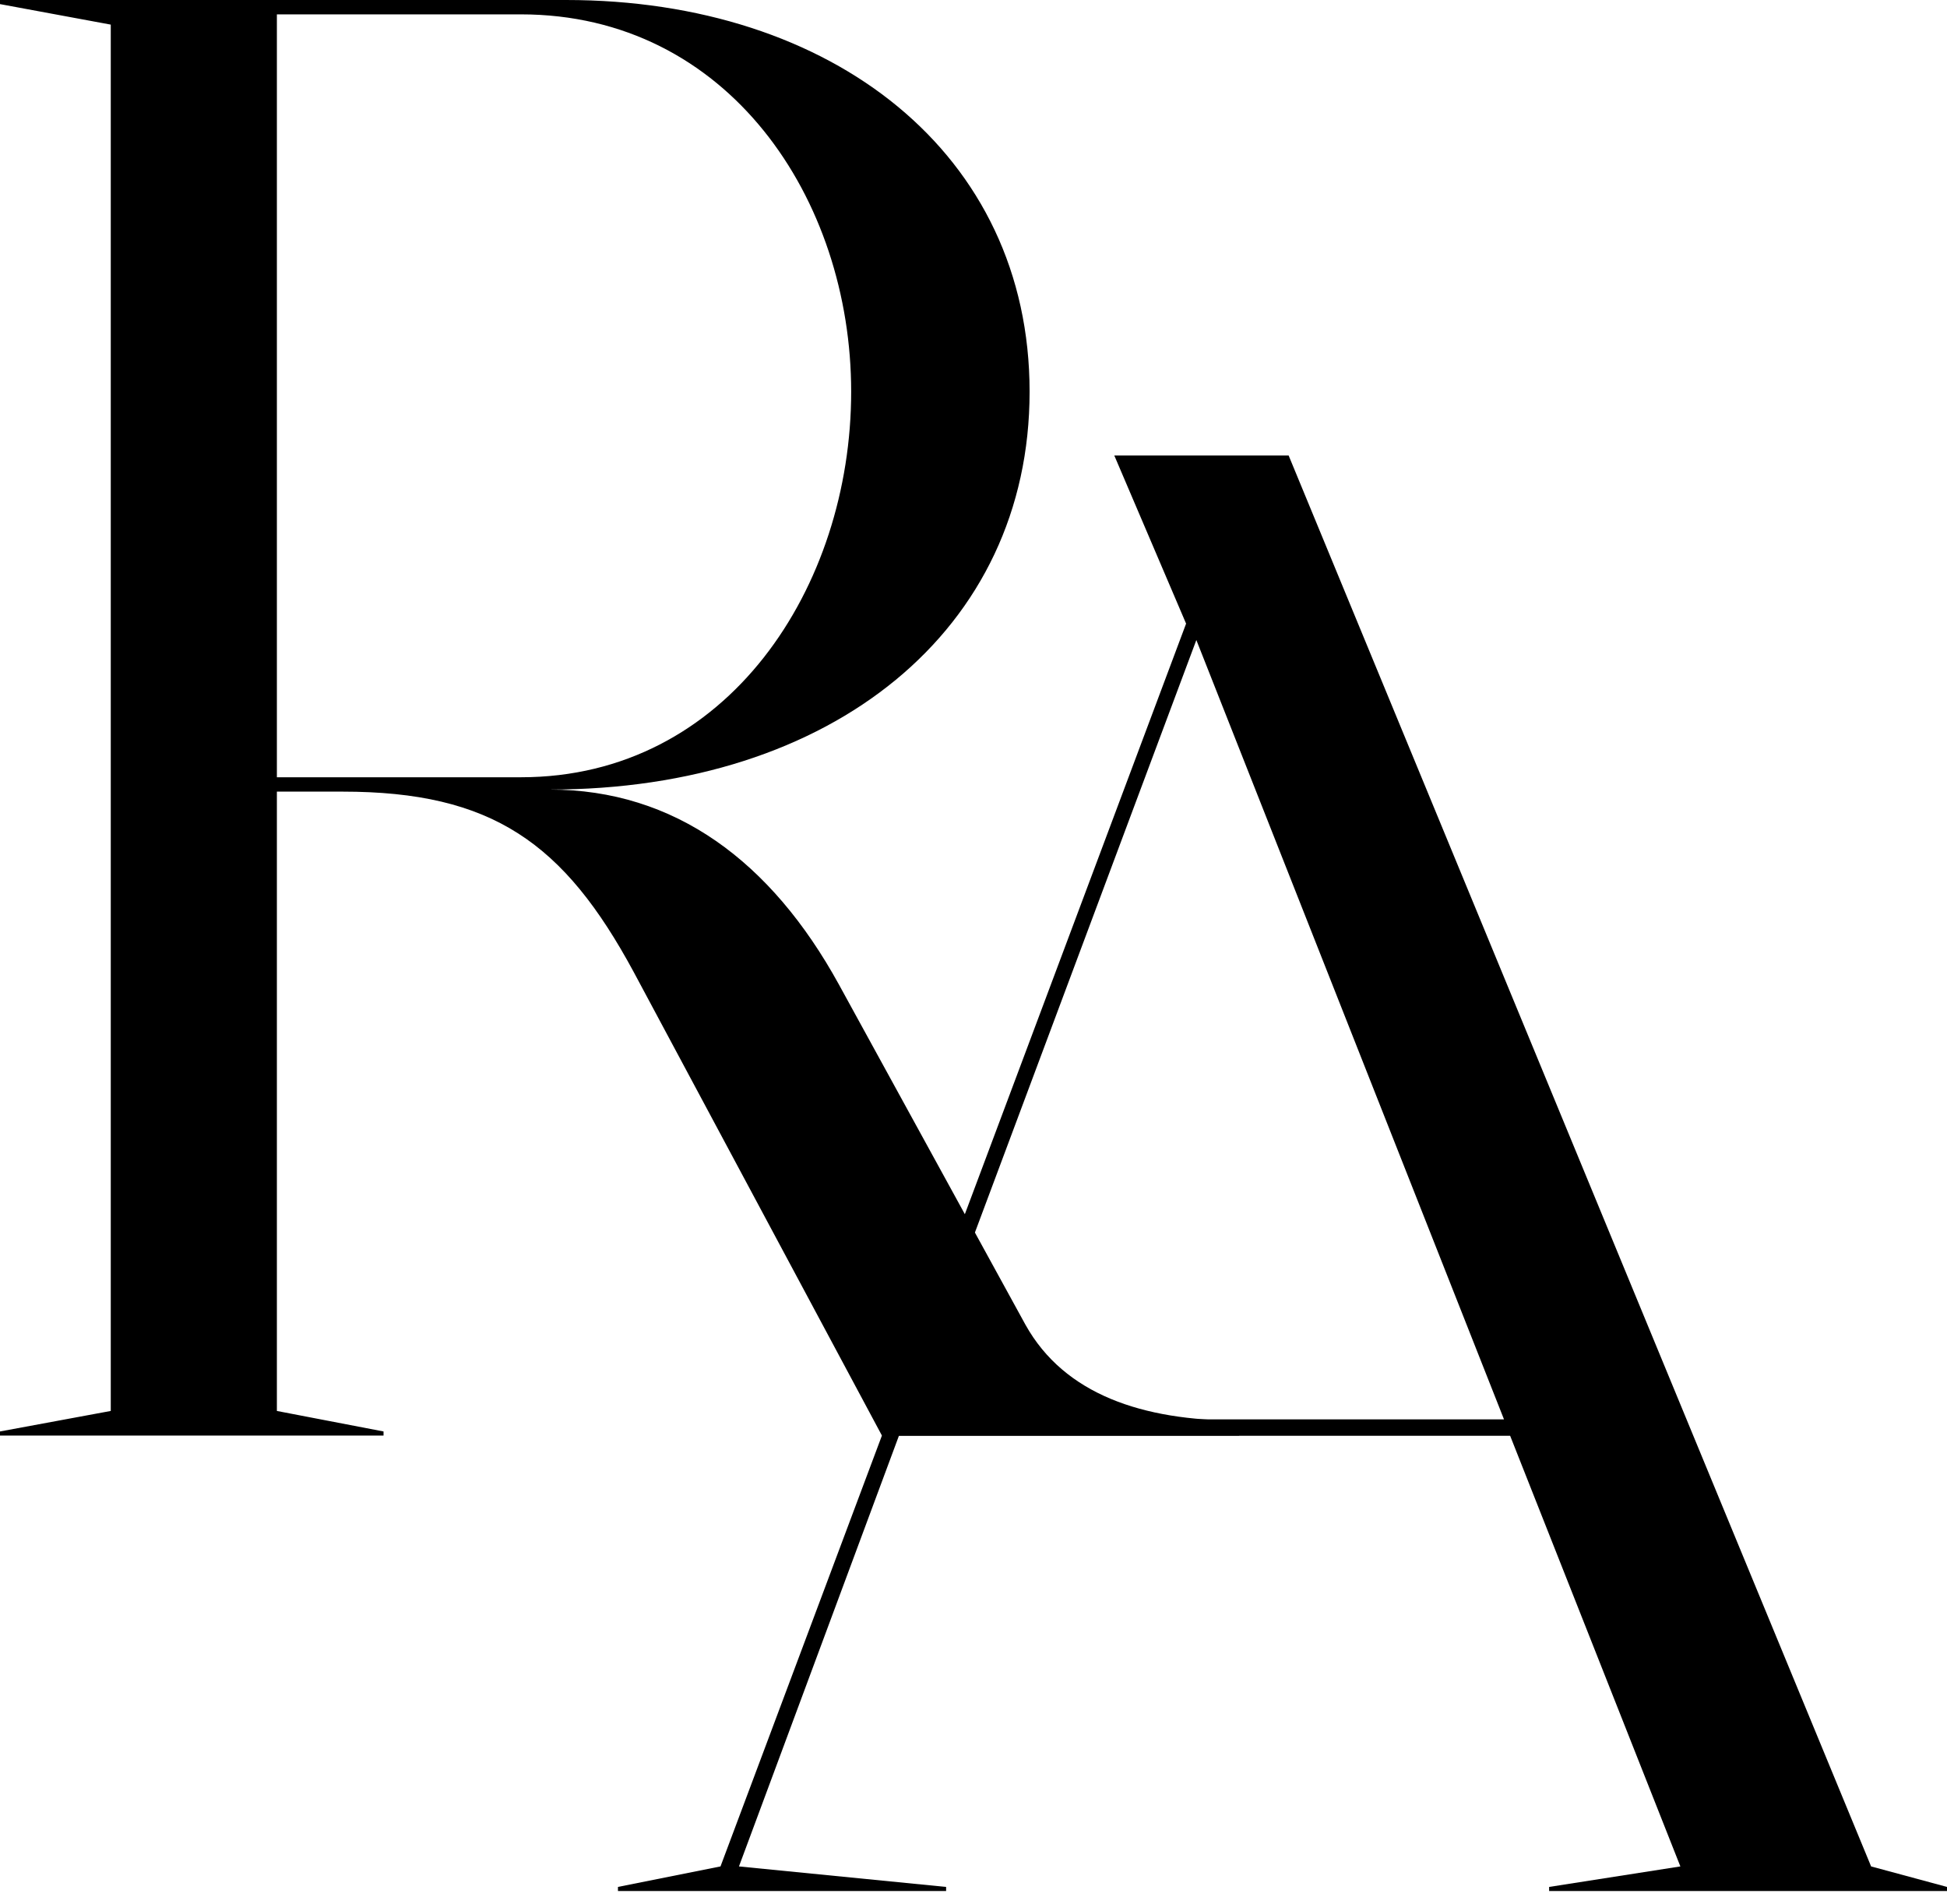
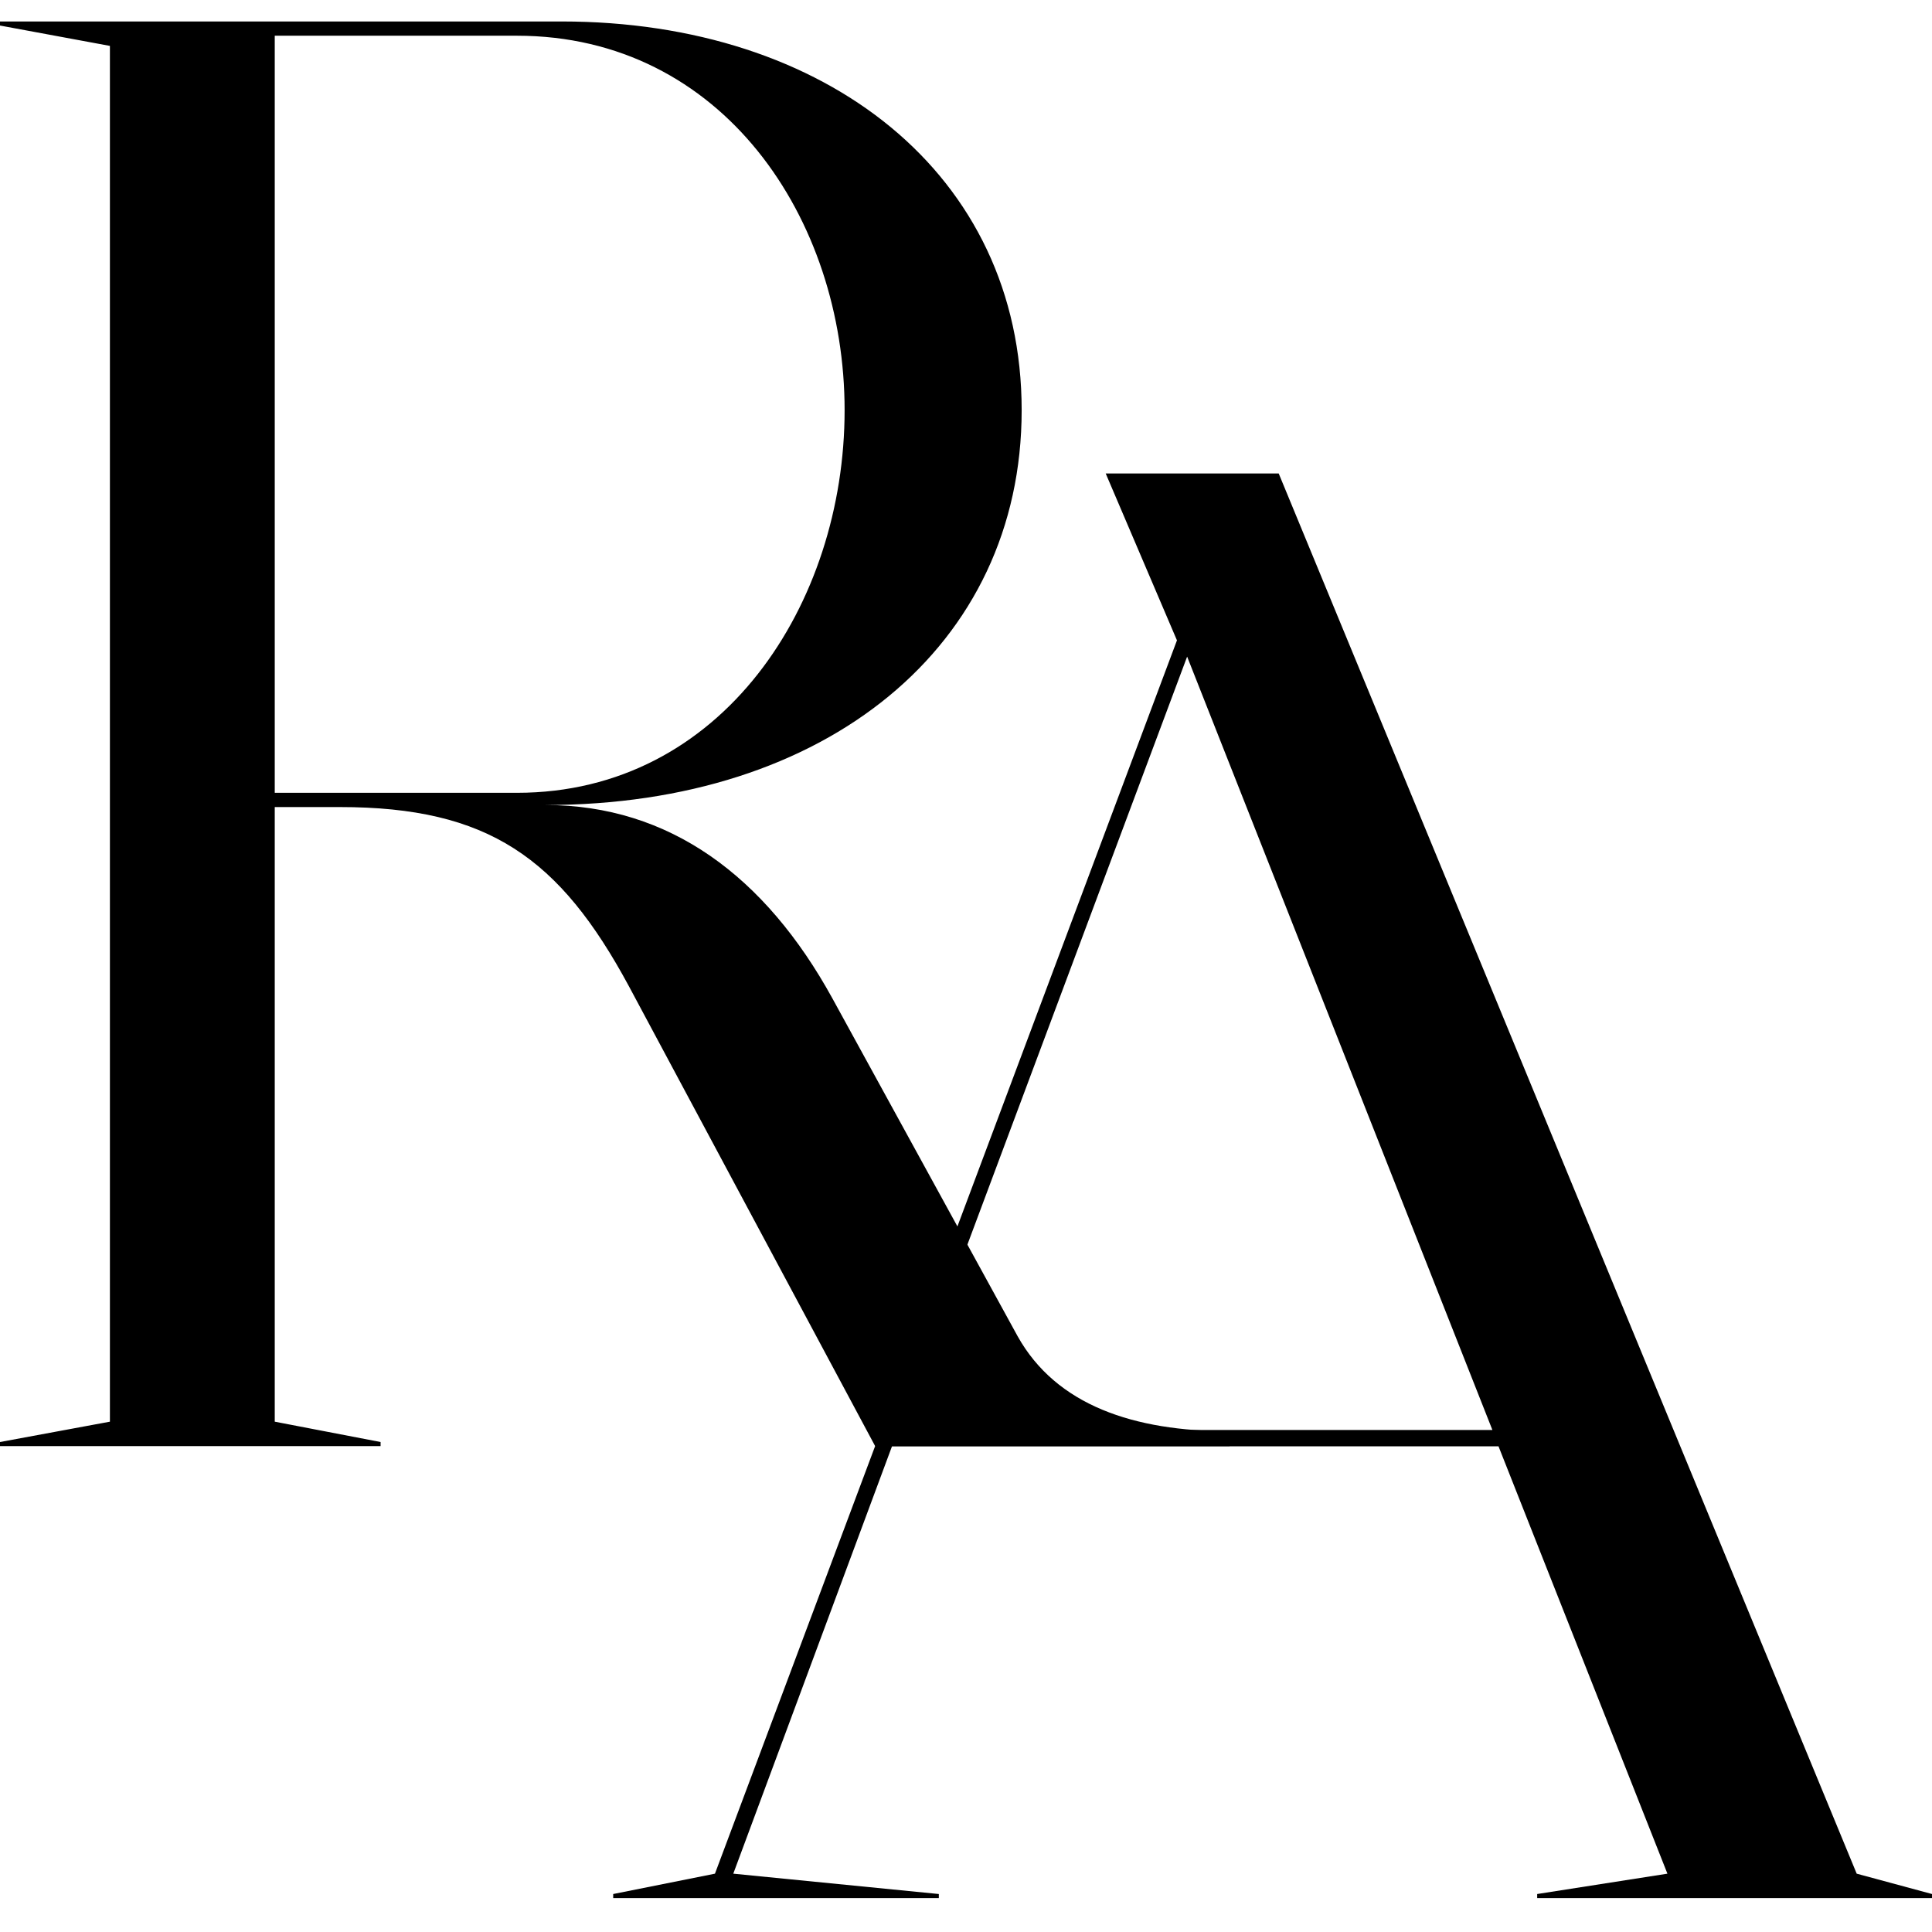
- <svg xmlns="http://www.w3.org/2000/svg" width="90" height="88" viewBox="0 0 90 88" fill="none">
-   <path d="M86.492 86.283L90 87.231V87.421H71.608V87.231L77.675 86.283L69.806 66.374H41.553L34.159 86.283L43.734 87.231V87.421H28.565V87.231L33.305 86.283L54.827 28.83L51.508 21.056H59.567L86.492 86.283ZM41.838 65.615H69.522L55.301 29.588L41.838 65.615Z" fill="black" />
-   <path d="M0 66.365V66.175L5.12 65.227V1.138L0 0.19V0H26.167C38.492 0 47.593 7.111 47.593 18.108C47.593 29.106 38.492 36.501 25.408 36.501C31.192 36.501 35.648 39.819 38.776 45.508L47.404 61.245C49.205 64.469 52.823 65.674 57.279 65.674V66.365H40.767L29.295 44.939C26.072 38.966 22.754 36.596 15.833 36.596H12.799V65.227L17.729 66.175V66.365H0ZM12.799 35.932H24.081C33.657 35.932 39.345 27.115 39.345 18.108C39.345 9.196 33.657 0.664 24.081 0.664H12.799V35.932Z" fill="black" />
+ <svg xmlns="http://www.w3.org/2000/svg" width="90" height="90" viewBox="0 0 90 90" fill="none">
+   <path d="M86.492 87.283L90 88.231V88.421H71.608V88.231L77.675 87.283L69.806 67.374H41.553L34.159 87.283L43.734 88.231V88.421H28.565V88.231L33.305 87.283L54.827 29.83L51.508 22.056H59.567L86.492 87.283ZM41.838 66.615H69.522L55.301 30.588L41.838 66.615Z" fill="black" />
+   <path d="M0 67.365V67.175L5.12 66.227V2.138L0 1.19V1H26.167C38.492 1 47.593 8.111 47.593 19.108C47.593 30.106 38.492 37.501 25.408 37.501C31.192 37.501 35.648 40.819 38.776 46.508L47.404 62.245C49.205 65.469 52.823 66.674 57.279 66.674V67.365H40.767L29.295 45.939C26.072 39.966 22.754 37.596 15.833 37.596H12.799V66.227L17.729 67.175V67.365H0ZM12.799 36.932H24.081C33.657 36.932 39.345 28.115 39.345 19.108C39.345 10.196 33.657 1.664 24.081 1.664H12.799V36.932Z" fill="black" />
</svg>
